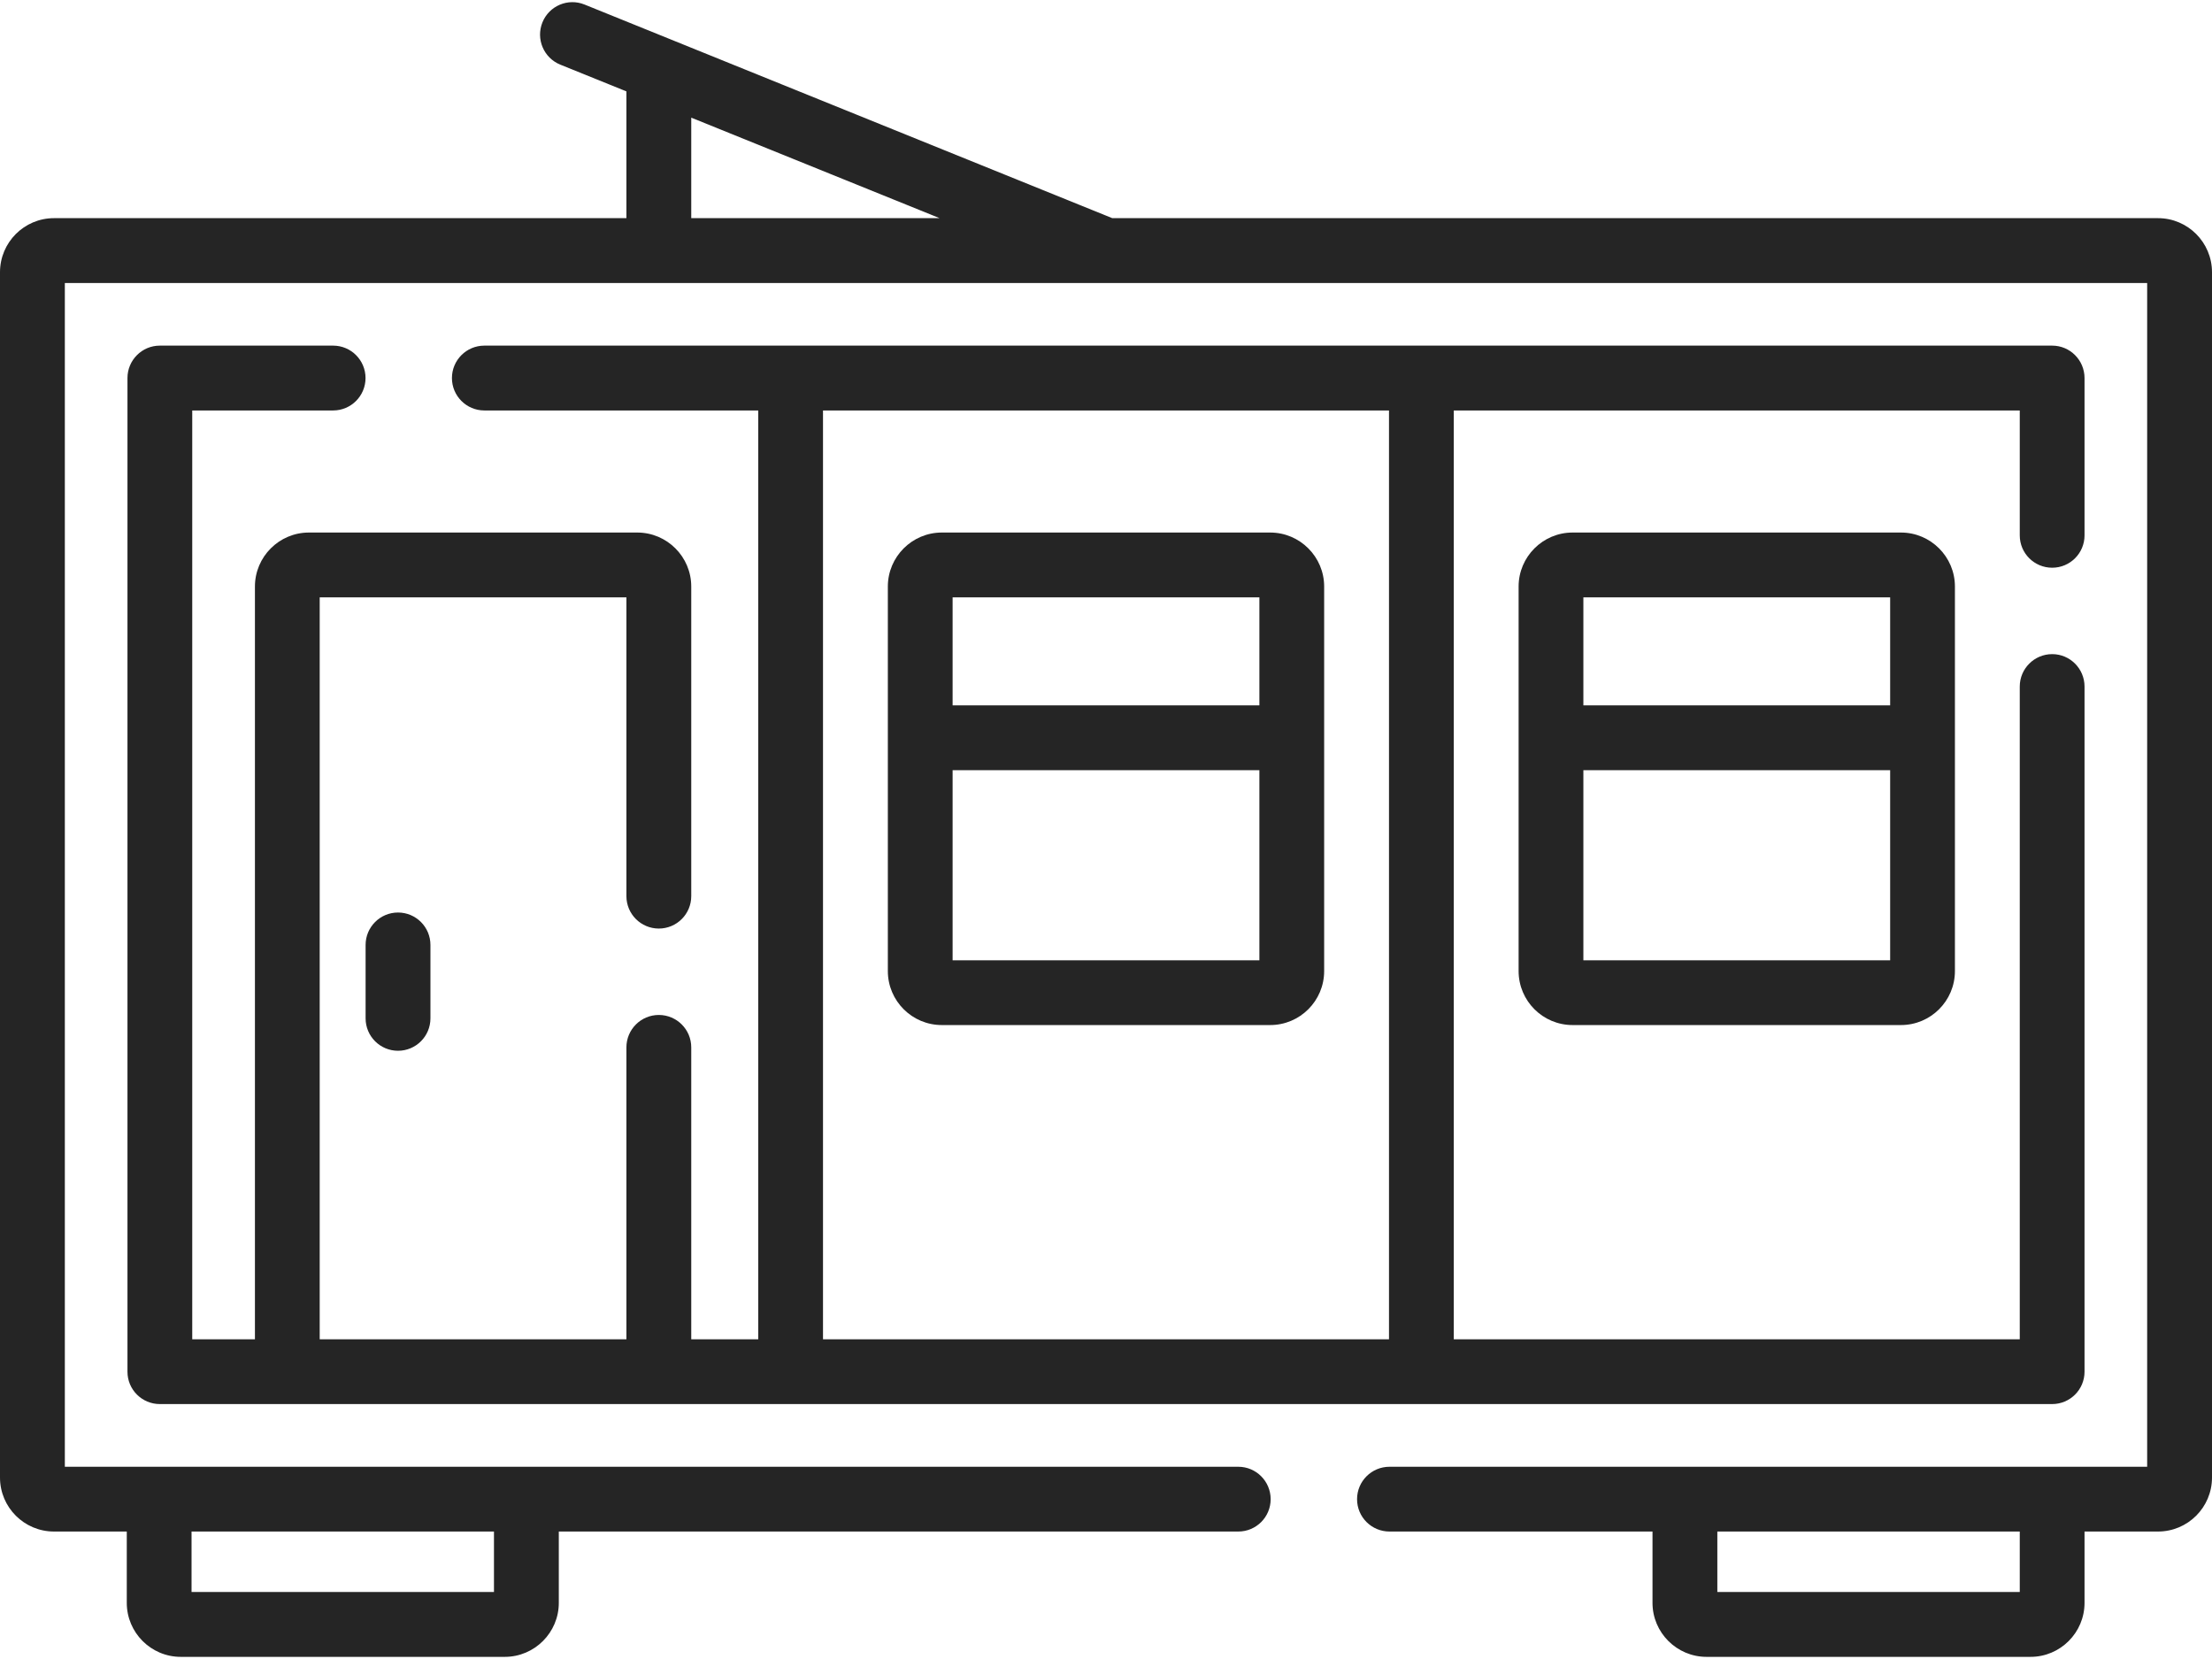
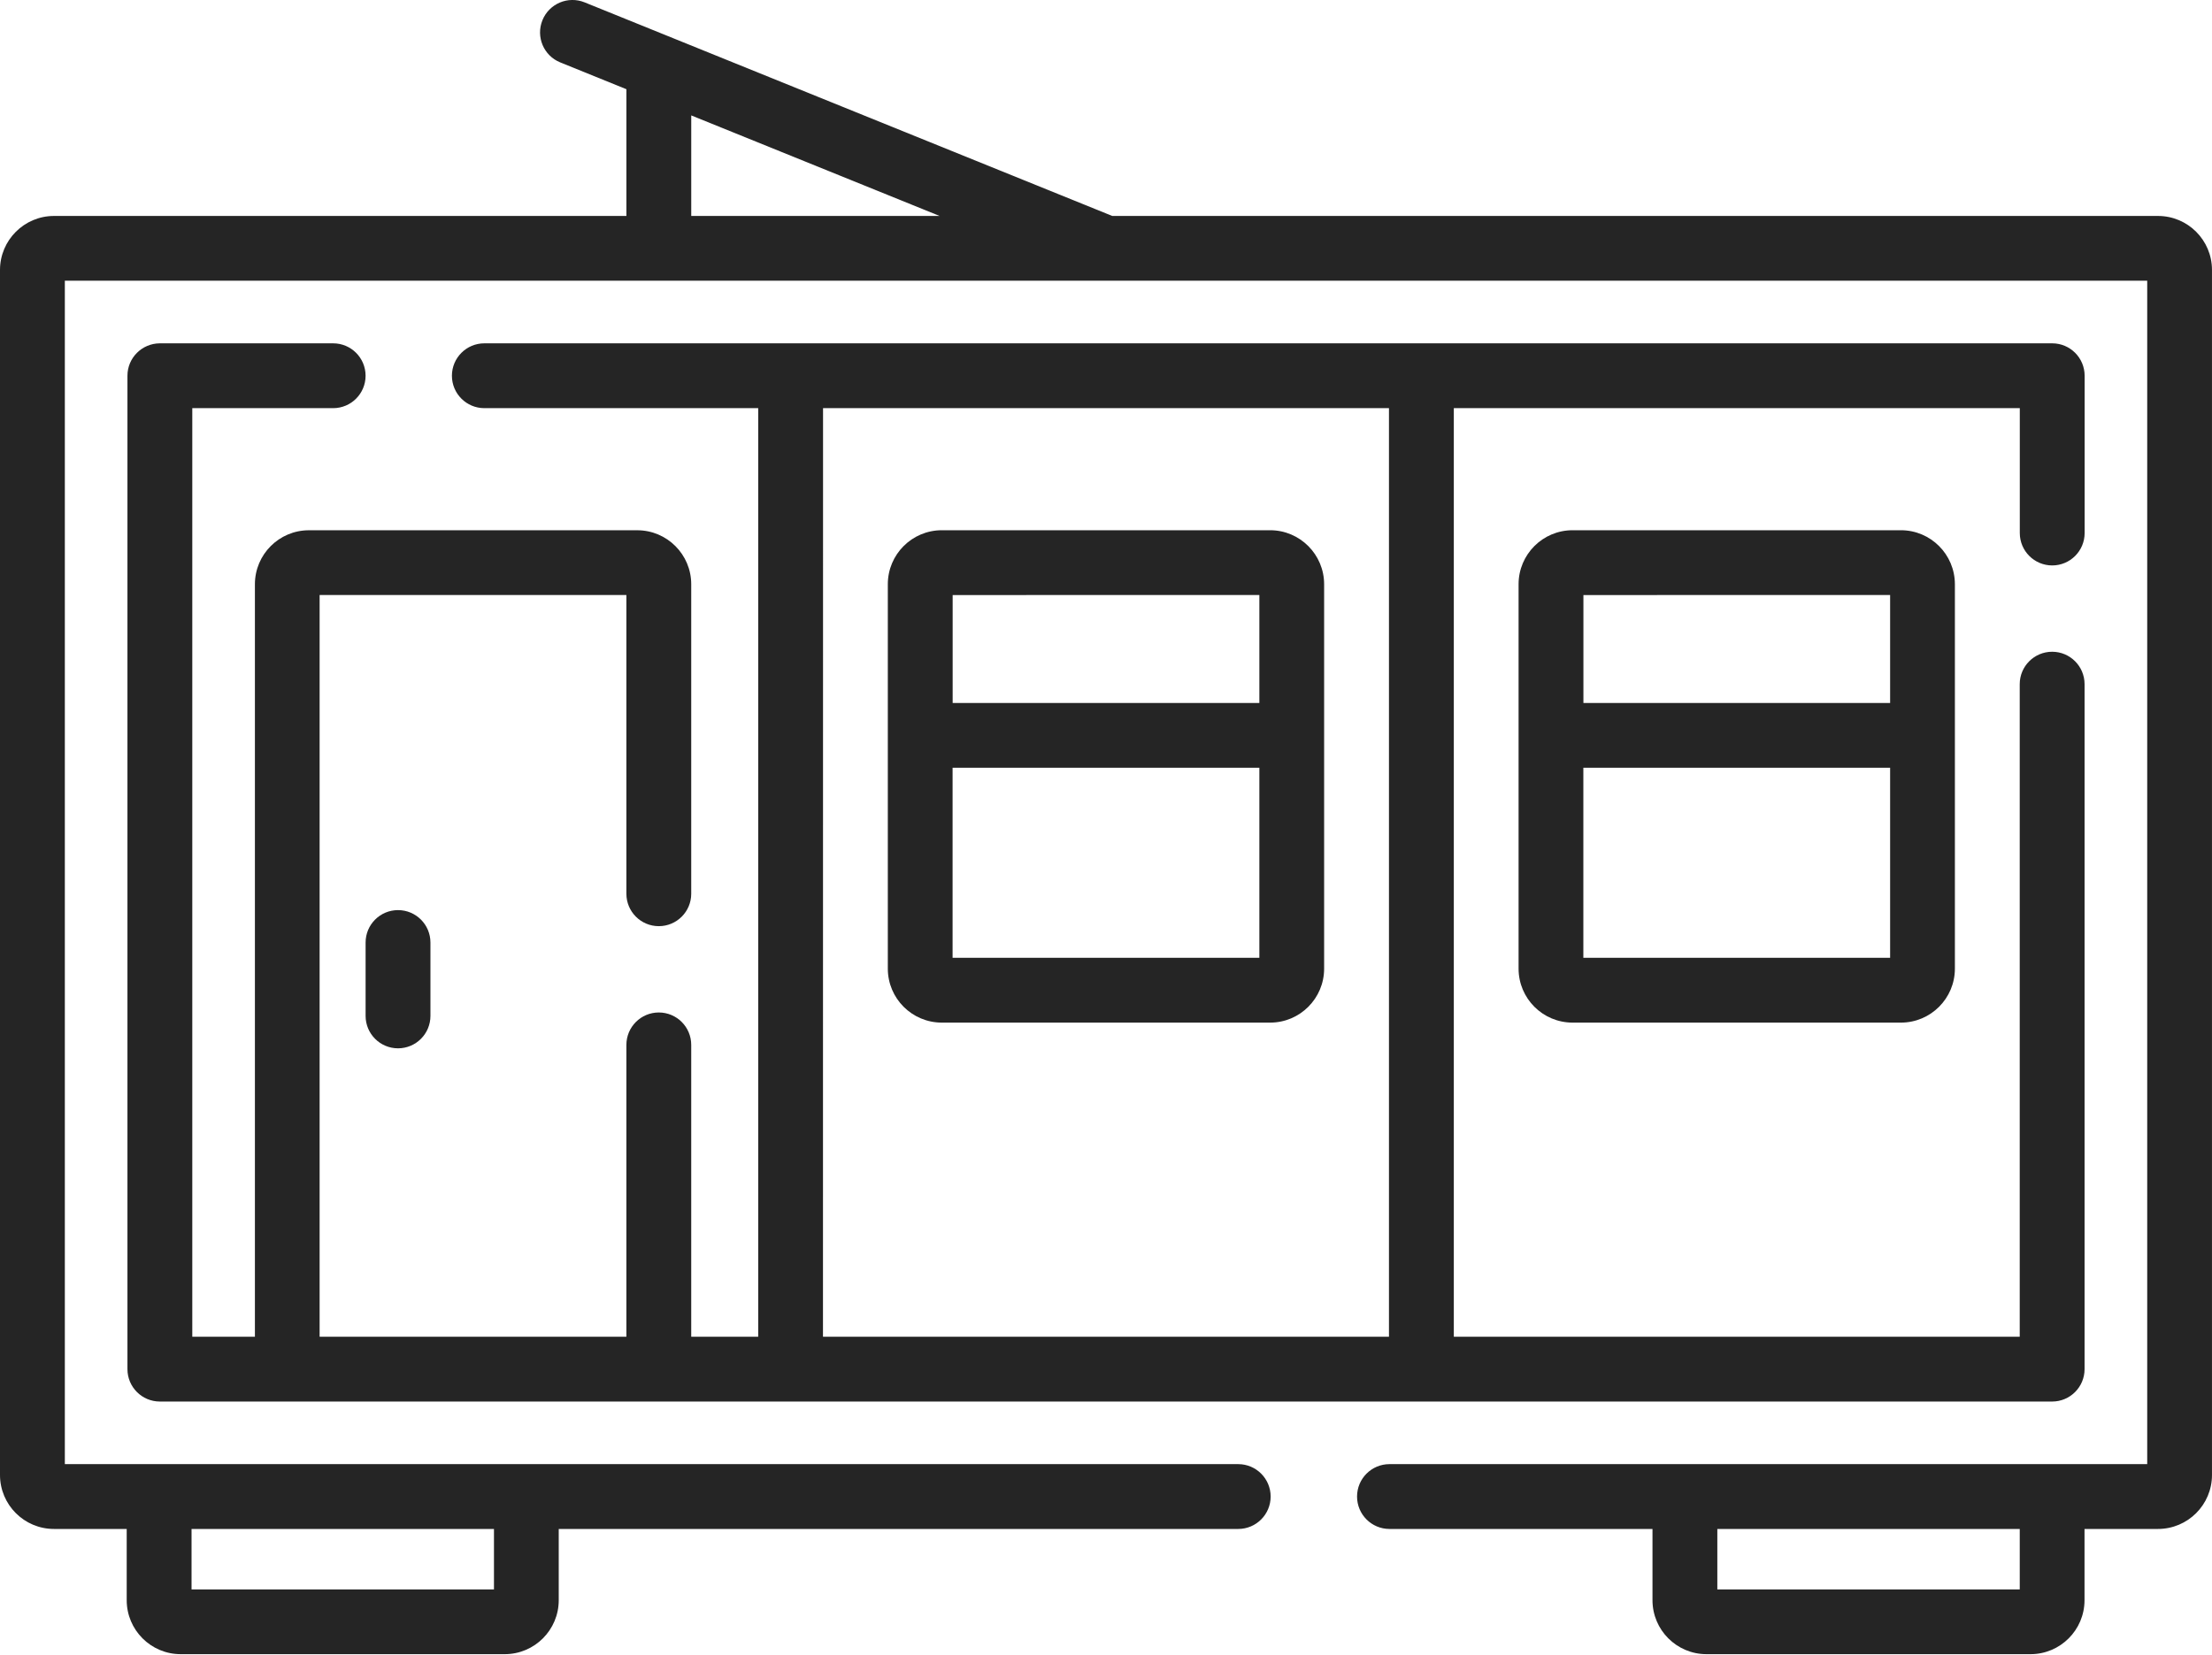
- <svg xmlns="http://www.w3.org/2000/svg" width="32" height="24" viewBox="0 0 32 24" fill="none">
-   <path d="M31.219 3.156H16.091L8.457 0.066C8.217 -0.032 7.944 0.084 7.847 0.324C7.75 0.564 7.865 0.837 8.105 0.935L9.062 1.322V3.156H0.781C0.35 3.156 0 3.507 0 3.938V21.375C0 21.806 0.35 22.156 0.781 22.156H1.834V23.188C1.834 23.618 2.184 23.969 2.615 23.969H7.303C7.733 23.969 8.084 23.618 8.084 23.188V22.156H17.914C18.172 22.156 18.382 21.947 18.382 21.688C18.382 21.429 18.172 21.219 17.914 21.219H0.938V4.094H31.062V21.219H20.101C19.842 21.219 19.632 21.429 19.632 21.688C19.632 21.947 19.842 22.156 20.101 22.156H23.906V23.188C23.906 23.618 24.257 23.969 24.688 23.969H29.375C29.806 23.969 30.156 23.618 30.156 23.188V22.156H31.219C31.65 22.156 32 21.806 32 21.375V3.938C32 3.507 31.65 3.156 31.219 3.156V3.156ZM7.146 23.031H2.771V22.156H7.146V23.031ZM10 1.702L13.593 3.156H10V1.702ZM29.219 23.031H24.844V22.156H29.219V23.031Z" fill="#252525" />
-   <path d="M4.819 5.938C5.078 5.938 5.288 5.728 5.288 5.469C5.288 5.21 5.078 5 4.819 5H2.312C2.054 5 1.844 5.21 1.844 5.469V19.844C1.844 20.103 2.054 20.312 2.312 20.312H29.688C29.946 20.312 30.156 20.103 30.156 19.844V9.932C30.156 9.673 29.946 9.463 29.688 9.463C29.429 9.463 29.219 9.673 29.219 9.932V19.375H21.031V5.938H29.219V7.745C29.219 8.004 29.429 8.213 29.688 8.213C29.946 8.213 30.156 8.004 30.156 7.745V5.469C30.156 5.21 29.946 5 29.688 5H7.007C6.748 5 6.538 5.21 6.538 5.469C6.538 5.728 6.748 5.938 7.007 5.938H10.969V19.375H10V15.152C10 14.893 9.79 14.683 9.531 14.683C9.272 14.683 9.062 14.893 9.062 15.152V19.375H4.625V8.642H9.062V12.964C9.062 13.223 9.272 13.433 9.531 13.433C9.79 13.433 10 13.223 10 12.964V8.485C10 8.055 9.65 7.704 9.219 7.704H4.469C4.038 7.704 3.688 8.055 3.688 8.485V19.375H2.781V5.938H4.819ZM11.906 5.938H20.094V19.375H11.906V5.938Z" fill="#252525" />
-   <path d="M18.375 7.704H13.625C13.194 7.704 12.844 8.055 12.844 8.485V14.048C12.844 14.479 13.194 14.829 13.625 14.829H18.375C18.806 14.829 19.156 14.479 19.156 14.048V8.485C19.156 8.055 18.806 7.704 18.375 7.704ZM18.219 8.642V10.204H13.781V8.642H18.219ZM13.781 13.892V11.142H18.219V13.892H13.781Z" fill="#252525" />
-   <path d="M5.289 13.67V14.732C5.289 14.991 5.499 15.201 5.758 15.201C6.017 15.201 6.227 14.991 6.227 14.732V13.67C6.227 13.411 6.017 13.201 5.758 13.201C5.499 13.201 5.289 13.411 5.289 13.67Z" fill="#252525" />
-   <path d="M22.75 7.704C22.319 7.704 21.969 8.055 21.969 8.485V14.048C21.969 14.479 22.319 14.829 22.75 14.829H27.5C27.931 14.829 28.281 14.479 28.281 14.048V8.485C28.281 8.055 27.931 7.704 27.5 7.704H22.75ZM27.344 8.642V10.204H22.906V8.642H27.344ZM22.906 13.892V11.142H27.344V13.892H22.906Z" fill="#252525" />
+ <svg xmlns="http://www.w3.org/2000/svg" version="1.1" id="svg2" xml:space="preserve" width="42.667" height="31.917" viewBox="0 0 42.667 31.917">
+   <defs id="defs6" />
+   <g id="g10" transform="matrix(1.333333,0,0,-1.333333,0,31.91667)">
+     <g id="g12" transform="translate(0,-0.0625)">
+       <path d="M 31.219,20.875 H 16.091 L 8.457,23.966 C 8.217,24.063 7.944,23.947 7.847,23.707 7.75,23.467 7.865,23.194 8.105,23.097 L 9.062,22.709 V 20.875 H 0.781 C 0.35,20.875 0,20.524 0,20.094 V 2.656 C 0,2.225 0.35,1.875 0.781,1.875 h 1.052 v -1.031 c 0,-0.431 0.35,-0.781 0.781,-0.781 h 4.688 c 0.431,0 0.781,0.35 0.781,0.781 v 1.031 h 9.83 c 0.259,0 0.469,0.21 0.469,0.469 0,0.259 -0.21,0.469 -0.469,0.469 H 0.938 v 17.125 h 30.125 v -17.125 H 20.101 c -0.259,0 -0.469,-0.21 -0.469,-0.469 0,-0.259 0.21,-0.469 0.469,-0.469 h 3.805 v -1.031 c 0,-0.431 0.35,-0.781 0.781,-0.781 h 4.688 c 0.431,0 0.781,0.35 0.781,0.781 v 1.031 h 1.062 C 31.65,1.875 32,2.225 32,2.656 v 17.438 c 0,0.431 -0.35,0.781 -0.781,0.781 z M 7.146,1 h -4.375 v 0.875 h 4.375 z M 10,22.33 13.593,20.875 H 10 Z M 29.219,1 h -4.375 v 0.875 h 4.375 z" style="fill:#252525;fill-opacity:1;fill-rule:nonzero;stroke:none" id="path14" />
+     </g>
+     <g id="g16" transform="translate(1.84375,3.65625)">
+       <path d="m 2.976,14.375 c 0.259,0 0.469,0.21 0.469,0.469 0,0.259 -0.21,0.469 -0.469,0.469 h -2.507 C 0.21,15.312 0,15.103 0,14.844 V 0.469 C 0,0.21 0.21,0 0.469,0 h 27.375 c 0.259,0 0.469,0.21 0.469,0.469 v 9.912 c 0,0.259 -0.21,0.469 -0.469,0.469 -0.259,0 -0.469,-0.21 -0.469,-0.469 V 0.938 H 19.188 V 14.375 h 8.188 v -1.807 c 0,-0.259 0.21,-0.469 0.469,-0.469 0.259,0 0.469,0.21 0.469,0.469 v 2.276 c 0,0.259 -0.21,0.469 -0.469,0.469 H 5.163 c -0.259,0 -0.469,-0.21 -0.469,-0.469 0,-0.259 0.21,-0.469 0.469,-0.469 H 9.125 V 0.938 H 8.156 v 4.223 c 0,0.259 -0.21,0.469 -0.469,0.469 -0.259,0 -0.469,-0.21 -0.469,-0.469 V 0.938 h -4.438 v 10.733 h 4.438 V 7.348 c 0,-0.259 0.21,-0.469 0.469,-0.469 0.259,0 0.469,0.21 0.469,0.469 v 4.479 c 0,0.431 -0.35,0.781 -0.781,0.781 h -4.75 c -0.431,0 -0.781,-0.35 -0.781,-0.781 V 0.938 H 0.938 V 14.375 Z m 7.087,0 H 18.25 V 0.938 h -8.188 z" style="fill:#252525;fill-opacity:1;fill-rule:nonzero;stroke:none" id="path18" />
+     </g>
+     <g id="g20" transform="translate(12.84375,9.139648)">
+       <path d="m 5.531,7.125 h -4.75 C 0.35,7.125 0,6.775 0,6.344 V 0.781 C 0,0.35 0.35,0 0.781,0 h 4.75 C 5.962,0 6.312,0.35 6.312,0.781 v 5.562 C 6.312,6.774 5.962,7.125 5.531,7.125 Z M 5.375,6.188 V 4.625 H 0.938 v 1.562 z m -4.438,-5.25 v 2.75 H 5.375 v -2.75 z" style="fill:#252525;fill-opacity:1;fill-rule:nonzero;stroke:none" id="path22" />
+     </g>
+     <g id="g24" transform="translate(5.289062,8.767578)">
+       <path d="M 0,1.531 V 0.469 C 0,0.21 0.21,0 0.469,0 0.728,0 0.938,0.21 0.938,0.469 v 1.062 C 0.938,1.79 0.728,2 0.469,2 0.21,2 0,1.79 0,1.531 Z" style="fill:#252525;fill-opacity:1;fill-rule:nonzero;stroke:none" id="path26" />
+     </g>
+     <g id="g28" transform="translate(21.96875,9.139648)">
+       <path d="M 0.781,7.125 C 0.35,7.125 0,6.775 0,6.344 V 0.781 C 0,0.35 0.35,0 0.781,0 h 4.75 C 5.962,0 6.312,0.35 6.312,0.781 v 5.562 C 6.312,6.775 5.962,7.125 5.531,7.125 Z M 5.375,6.188 V 4.625 H 0.938 v 1.562 z m -4.438,-5.25 v 2.75 H 5.375 v -2.75 z" style="fill:#252525;fill-opacity:1;fill-rule:nonzero;stroke:none" id="path30" />
+     </g>
+   </g>
</svg>
